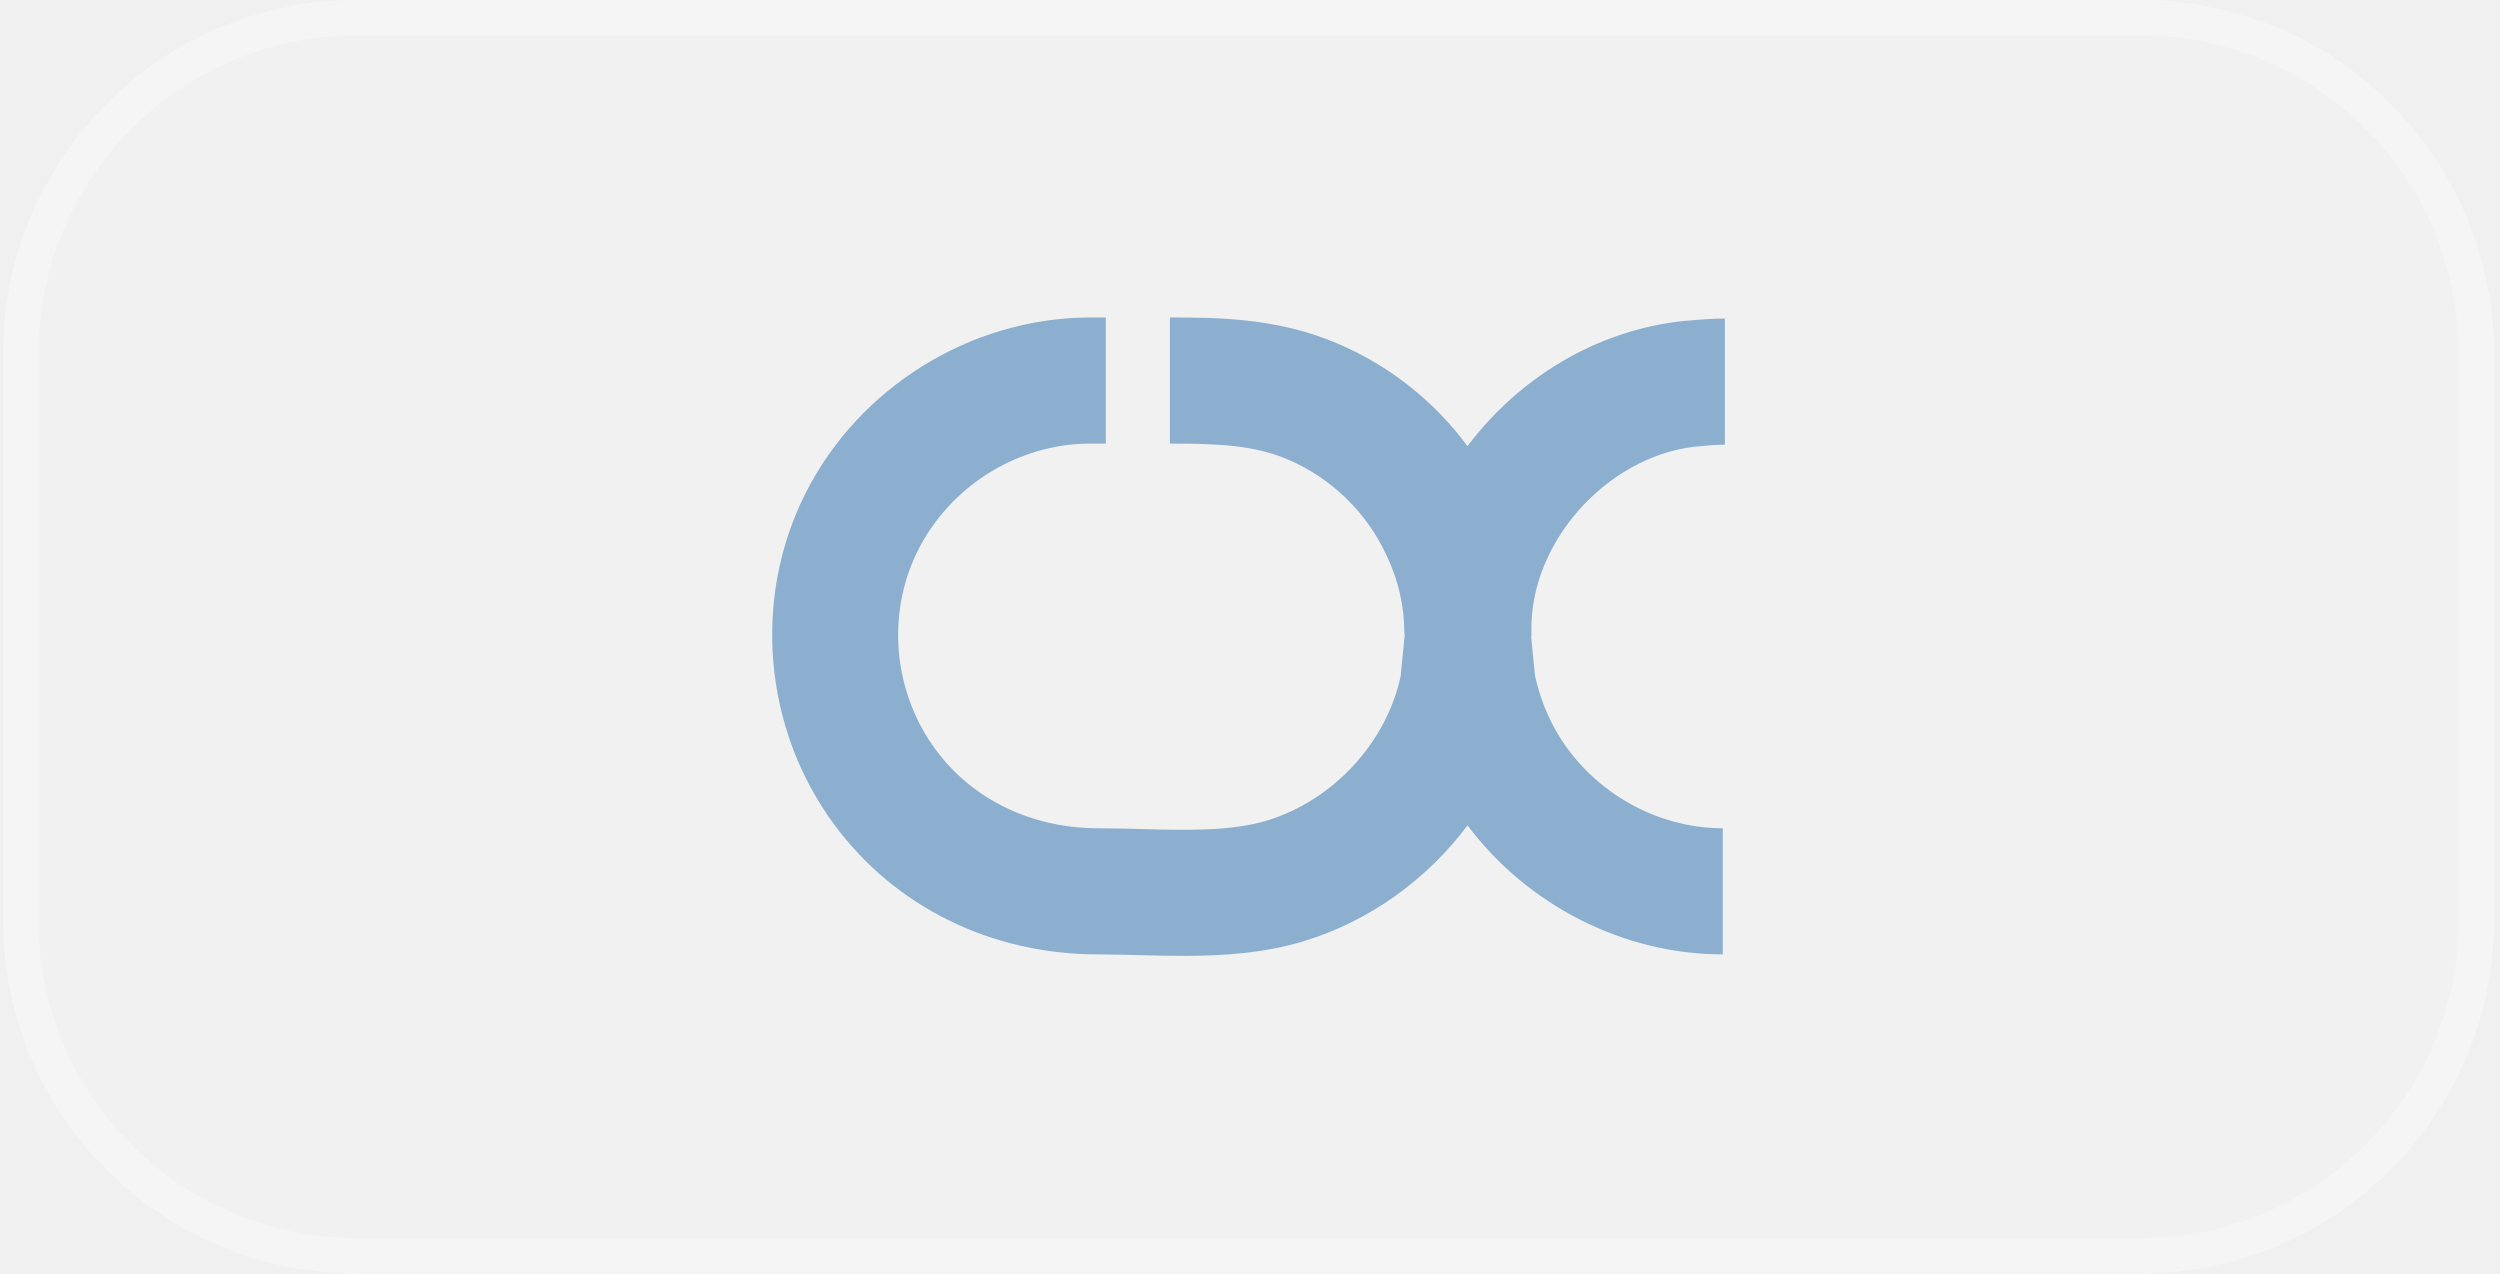
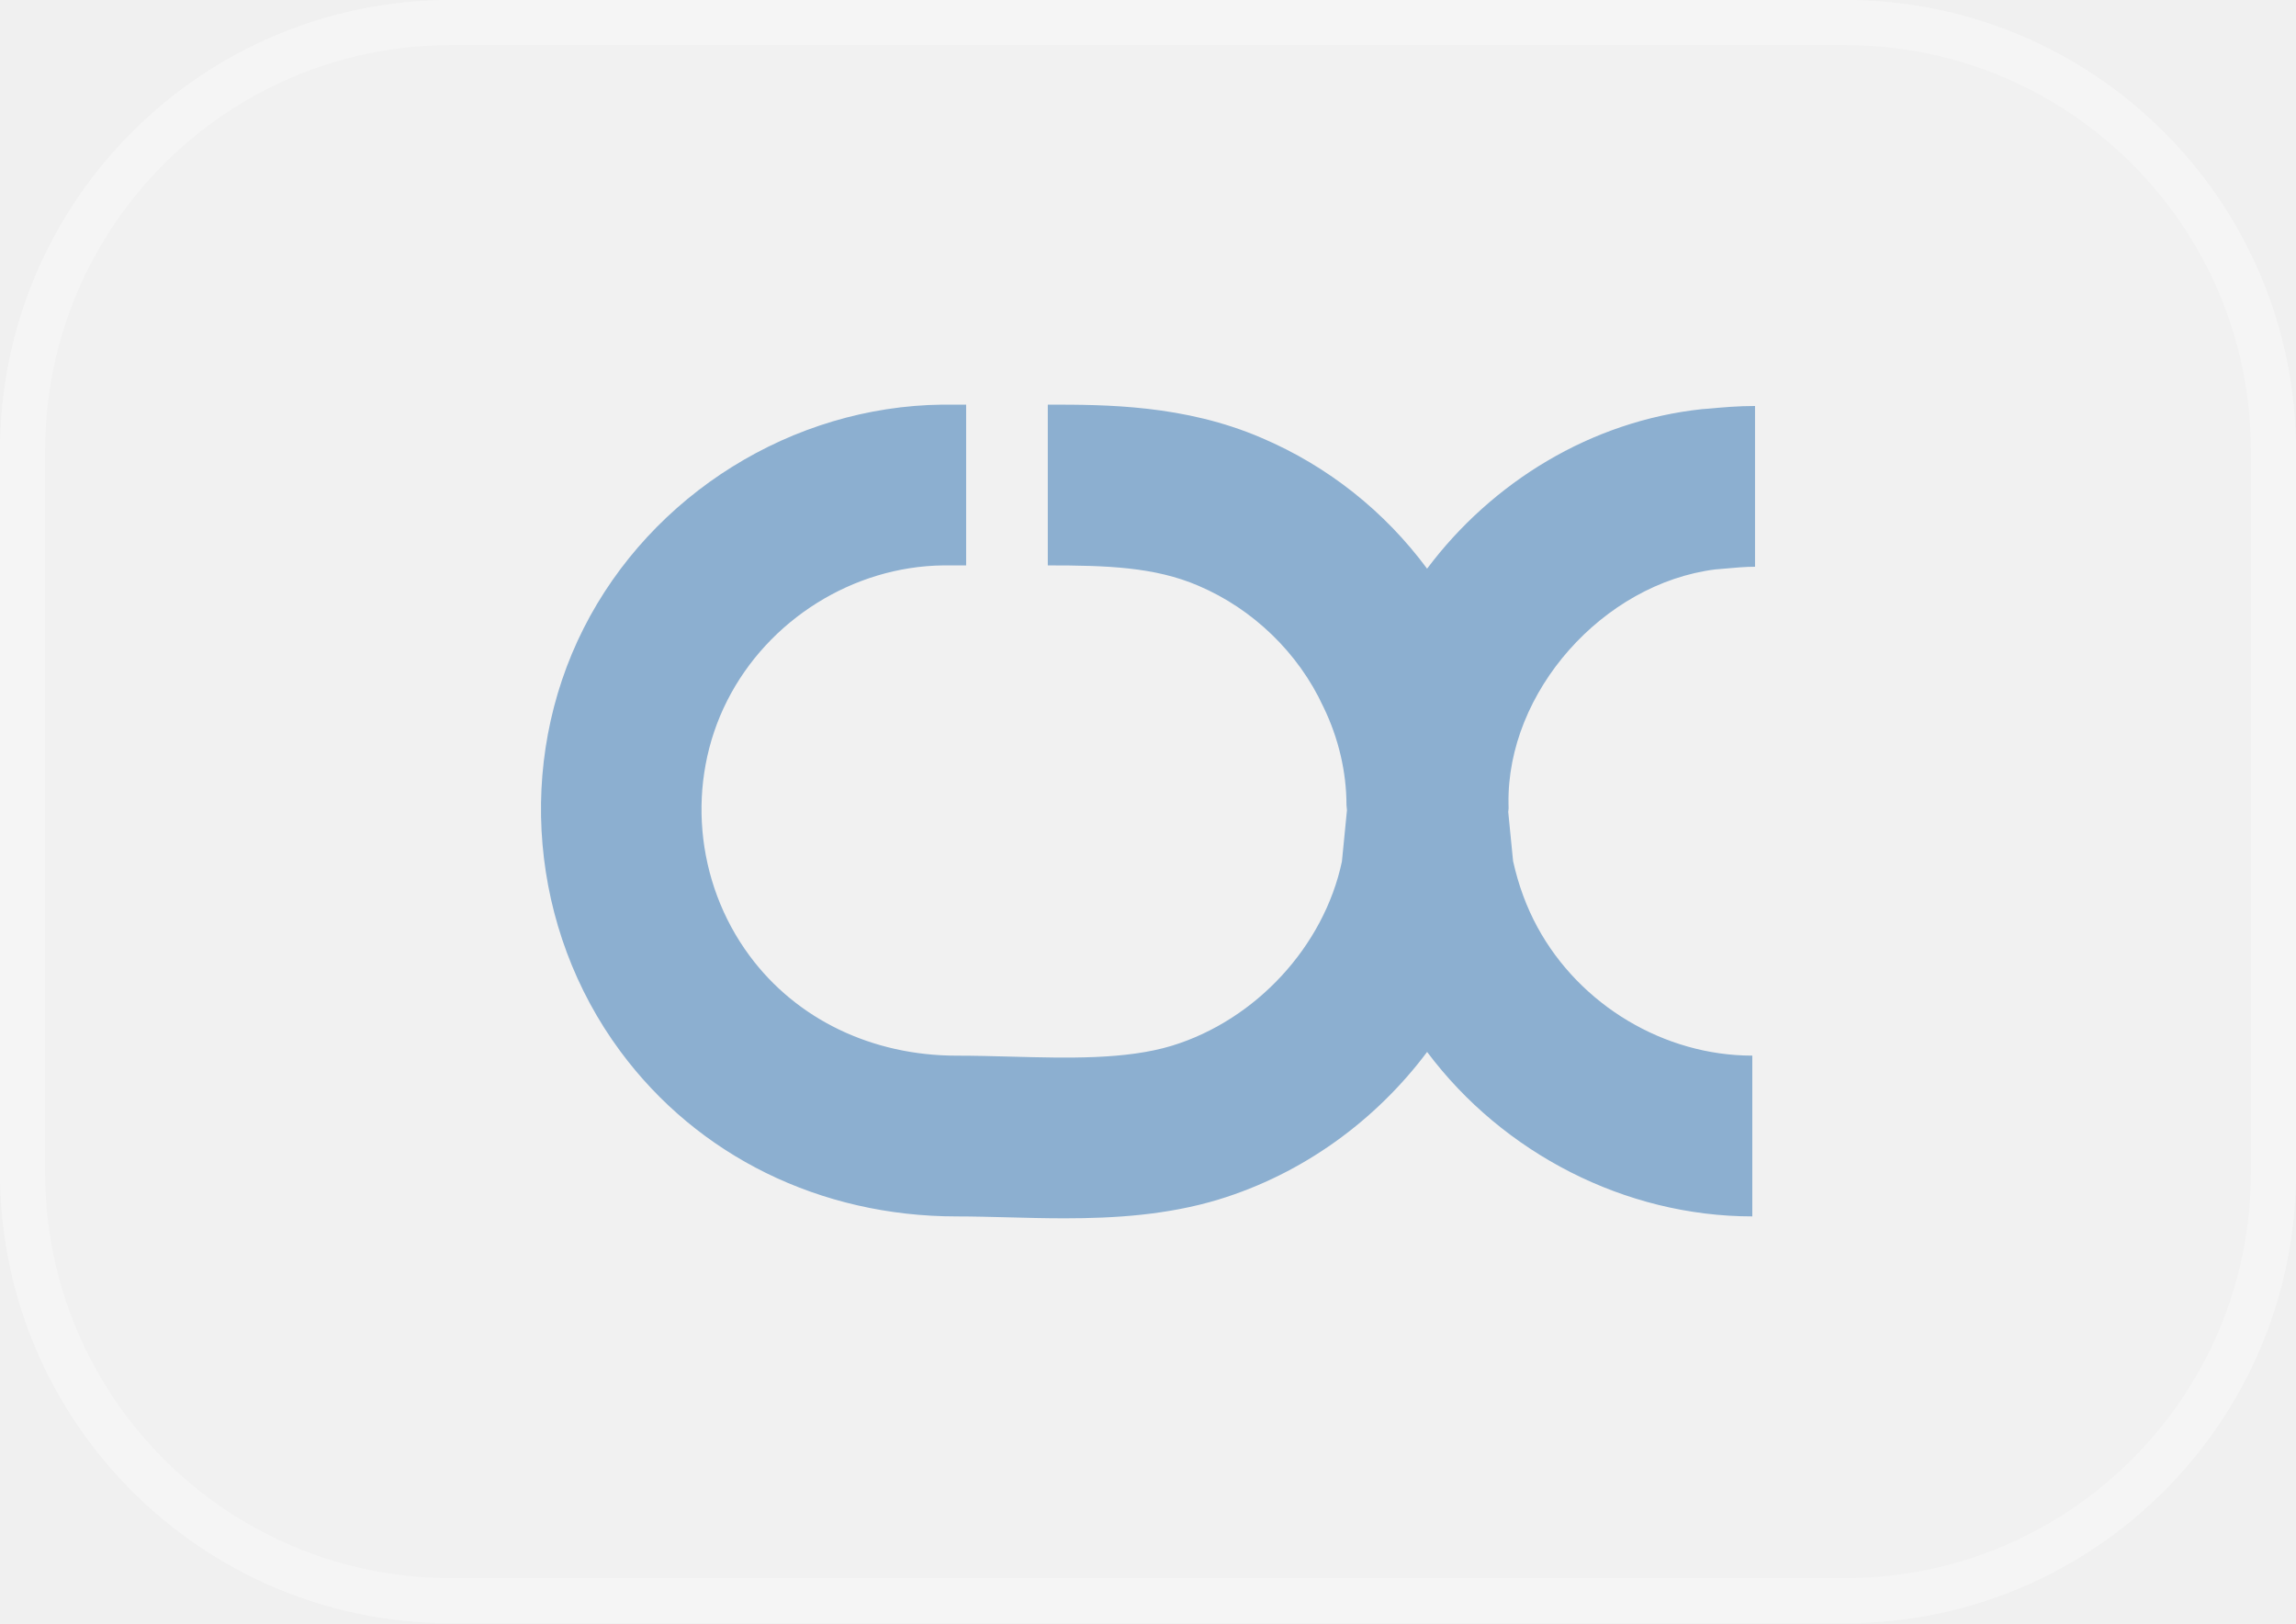
- <svg xmlns="http://www.w3.org/2000/svg" width="106" height="54" viewBox="0 0 106 54" fill="none">
-   <rect x="0.13" width="105.616" height="54" rx="15" fill="white" fill-opacity="0.1" />
-   <rect x="0.88" y="0.75" width="104.116" height="52.5" rx="14.25" stroke="white" stroke-opacity="0.3" stroke-width="1.5" />
-   <g transform="translate(10.11 -2.97)">
-     <g clip-path="url(#clip0_177_1610)">
-       <path d="M61.707 21.913L61.959 21.891C62.37 21.854 62.695 21.824 63.024 21.824V16.476C62.452 16.476 61.956 16.521 61.476 16.565L61.271 16.58C57.562 16.974 54.27 19.012 52.113 21.888C50.707 19.989 48.82 18.481 46.614 17.541C44.042 16.431 41.414 16.431 39.493 16.431V21.779C41.444 21.779 43.052 21.829 44.506 22.457C46.319 23.229 47.831 24.69 48.653 26.467L48.673 26.508C49.169 27.533 49.431 28.656 49.431 29.756L49.447 29.923L49.279 31.631C48.681 34.449 46.419 36.903 43.618 37.76C42.094 38.222 40.163 38.172 38.298 38.122C37.678 38.105 37.064 38.089 36.463 38.089C33.643 38.089 31.129 36.877 29.567 34.761C27.751 32.306 27.459 28.979 28.823 26.284C30.19 23.58 33.027 21.812 36.019 21.779H36.776V16.431H35.989C30.996 16.487 26.31 19.407 24.051 23.869C21.783 28.351 22.26 33.875 25.267 37.94C27.847 41.433 31.927 43.437 36.463 43.437C37.018 43.437 37.584 43.453 38.158 43.467C38.771 43.483 39.405 43.5 40.054 43.5C41.721 43.5 43.481 43.389 45.178 42.874C47.978 42.018 50.399 40.253 52.114 37.965C54.639 41.337 58.708 43.436 62.934 43.436V38.088C60.007 38.088 57.203 36.414 55.789 33.822C55.422 33.148 55.154 32.424 54.974 31.615L54.813 29.981L54.825 29.863L54.822 29.71C54.76 25.994 57.962 22.383 61.706 21.912L61.707 21.913Z" fill="#8CAFD0" />
+ <svg xmlns="http://www.w3.org/2000/svg" width="76.394" height="54" viewBox="0 0 76.394 54" fill="none">
+   <rect x="0" width="76.394" height="54" rx="15" fill="white" fill-opacity="0.1" />
+   <rect x="0.75" y="0.75" width="74.894" height="52.5" rx="14.25" stroke="white" stroke-opacity="0.3" stroke-width="1.5" />
+   <g transform="translate(-14.74 0)">
+     <g transform="translate(10.11 -2.97)">
+       <g clip-path="url(#clip0_177_1610)">
+         <path d="M61.707 21.913L61.959 21.891C62.37 21.854 62.695 21.824 63.024 21.824V16.476C62.452 16.476 61.956 16.521 61.476 16.565L61.271 16.58C57.562 16.974 54.27 19.012 52.113 21.888C50.707 19.989 48.82 18.481 46.614 17.541C44.042 16.431 41.414 16.431 39.493 16.431V21.779C41.444 21.779 43.052 21.829 44.506 22.457C46.319 23.229 47.831 24.69 48.653 26.467L48.673 26.508C49.169 27.533 49.431 28.656 49.431 29.756L49.447 29.923L49.279 31.631C48.681 34.449 46.419 36.903 43.618 37.76C42.094 38.222 40.163 38.172 38.298 38.122C37.678 38.105 37.064 38.089 36.463 38.089C33.643 38.089 31.129 36.877 29.567 34.761C27.751 32.306 27.459 28.979 28.823 26.284C30.19 23.58 33.027 21.812 36.019 21.779H36.776V16.431H35.989C30.996 16.487 26.31 19.407 24.051 23.869C21.783 28.351 22.26 33.875 25.267 37.94C27.847 41.433 31.927 43.437 36.463 43.437C37.018 43.437 37.584 43.453 38.158 43.467C38.771 43.483 39.405 43.5 40.054 43.5C41.721 43.5 43.481 43.389 45.178 42.874C47.978 42.018 50.399 40.253 52.114 37.965C54.639 41.337 58.708 43.436 62.934 43.436V38.088C60.007 38.088 57.203 36.414 55.789 33.822C55.422 33.148 55.154 32.424 54.974 31.615L54.813 29.981L54.825 29.863L54.822 29.71C54.76 25.994 57.962 22.383 61.706 21.912L61.707 21.913Z" fill="#8CAFD0" />
+       </g>
    </g>
  </g>
  <defs>
    <clipPath id="clip0_177_1610">
      <rect x="22.63" y="10.5" width="60.616" height="33" rx="7.5" fill="white" />
    </clipPath>
  </defs>
</svg>
